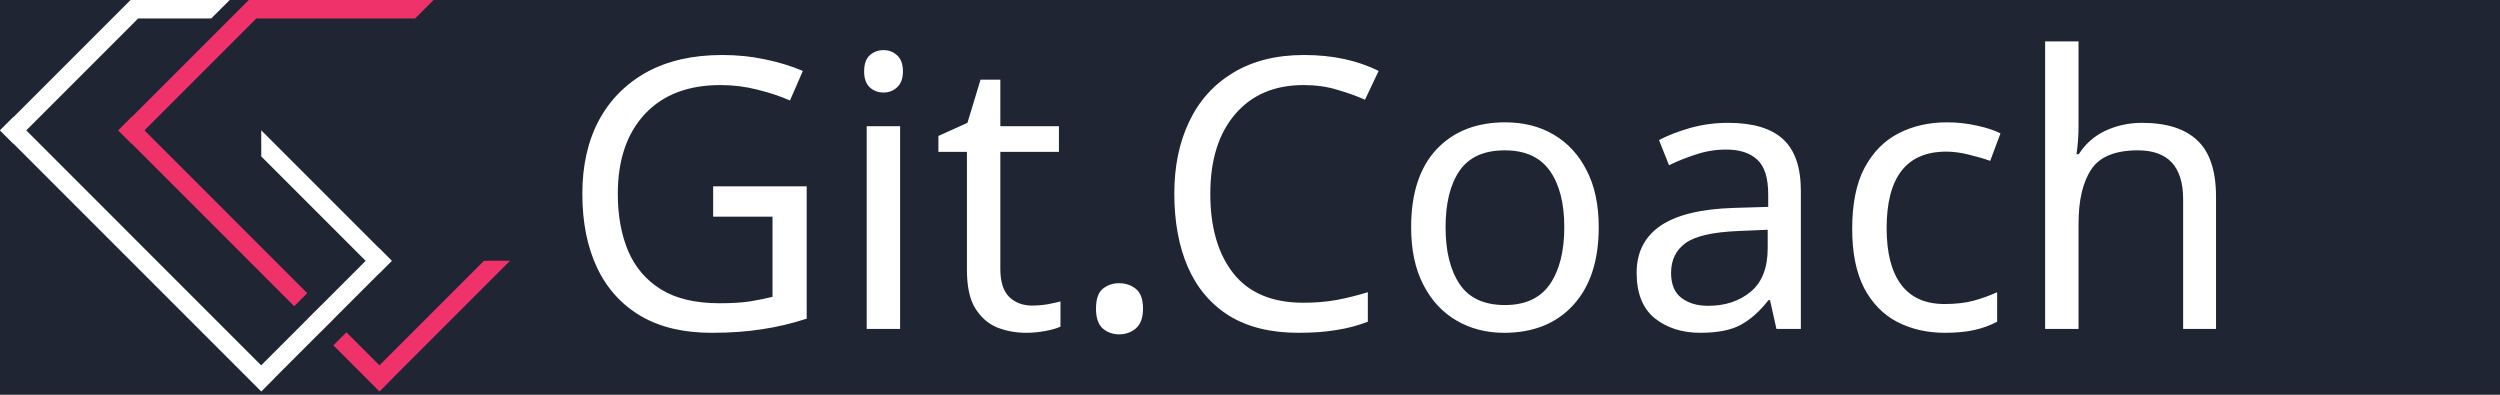
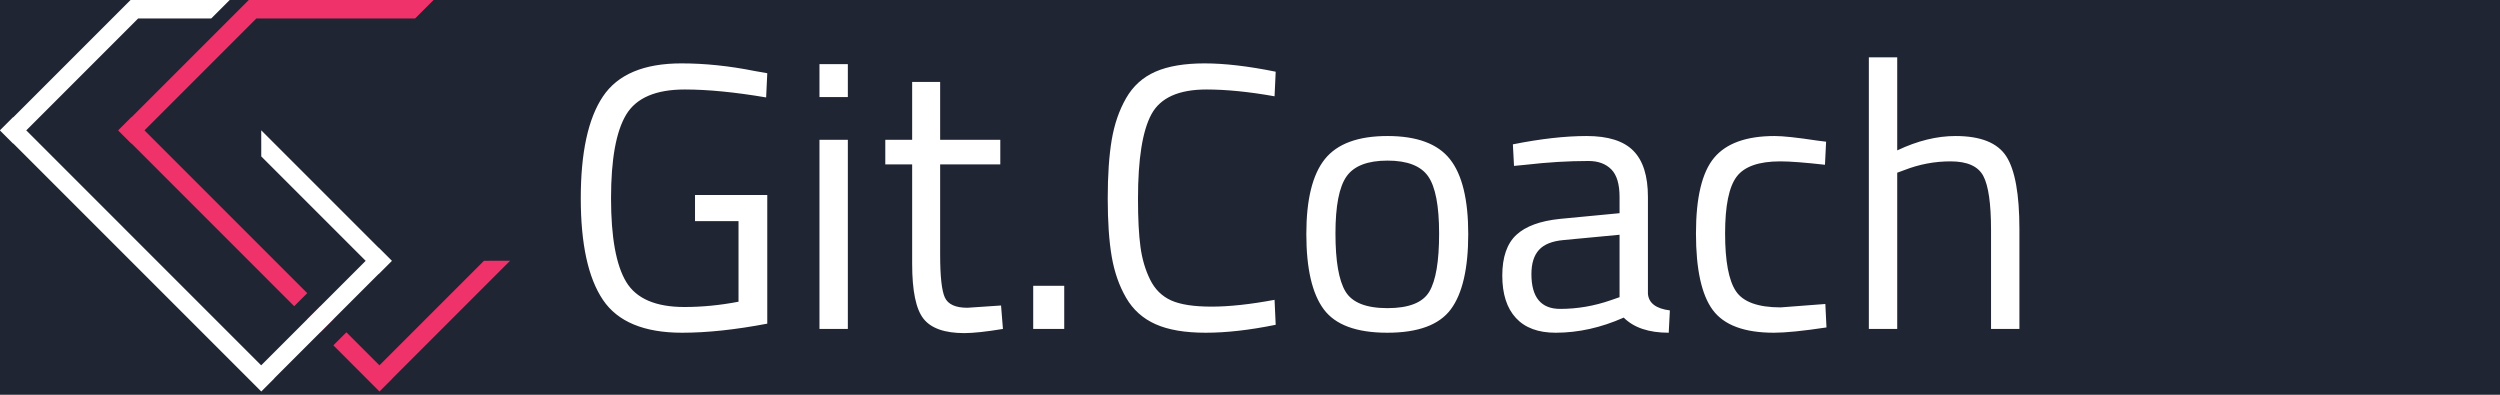
<svg xmlns="http://www.w3.org/2000/svg" width="152px" height="24px" viewBox="0 0 152 24" version="1.1">
  <defs />
  <g id="static/images/logo" stroke="none" stroke-width="1" fill="none" fill-rule="evenodd">
    <rect fill="#1F2533" x="0" y="0" width="152" height="24" />
    <g id="GitCoach">
      <g id="Group">
        <path d="M19.475,20.204 L18.68,19.41 L19.473,18.617 L20.268,19.411 L19.475,20.204 Z M20.268,20.997 L21.061,20.204 L23.069,22.212 L29.426,15.855 L31.013,15.853 L23.862,23.005 L23.866,23.01 L23.073,23.803 L20.268,20.997 Z M17.887,18.617 L7.991,8.72 L7.982,8.729 L7.189,7.936 L7.198,7.927 L7.189,7.918 L7.982,7.125 L7.991,7.134 L15.131,-0.006 L15.137,-4.47558657e-16 L26.363,0 L25.24,1.121 L15.59,1.121 L8.784,7.927 L18.68,17.824 L17.887,18.617 Z" id="Combined-Shape" fill="#F0326B" />
        <path d="M23.026,16.652 L16.673,23.005 L16.678,23.01 L15.885,23.803 L0.803,8.72 L0.794,8.729 L0.001,7.936 L0.01,7.927 L0.001,7.918 L0.794,7.125 L0.803,7.134 L7.943,-0.006 L7.949,4.44956572e-16 L13.966,0 L12.843,1.121 L8.401,1.121 L1.596,7.927 L15.88,22.212 L22.233,15.859 L15.885,9.51 L15.883,7.923 L23.026,15.066 L23.032,15.06 L23.825,15.853 L23.819,15.859 L23.825,15.865 L23.032,16.658 L23.026,16.652 Z" id="Combined-Shape" fill="#FFFFFF" />
      </g>
    </g>
-     <text id="Git.Coach" font-family="TitilliumWeb-Thin, Titillium Web" font-size="23" font-style="condensed" font-weight="300" fill="#FFFFFF">
-       <tspan x="34" y="20">Git.Coach</tspan>
-     </text>
+     <path d="M42.257,13.445 L42.257,11.858 L46.65,11.858 L46.65,19.678 C44.718,20.046 42.993,20.23 41.475,20.23 C39.16,20.23 37.554,19.563 36.657,18.229 C35.759,16.895 35.311,14.837 35.311,12.053 C35.311,9.27 35.759,7.208 36.657,5.867 C37.554,4.525 39.144,3.854 41.429,3.854 C42.855,3.854 44.335,4.007 45.868,4.314 L46.65,4.452 L46.581,5.924 C44.68,5.602 43.031,5.441 41.636,5.441 C39.873,5.441 38.684,5.951 38.071,6.971 C37.458,7.99 37.151,9.684 37.151,12.053 C37.151,14.423 37.458,16.117 38.071,17.137 C38.684,18.156 39.865,18.666 41.613,18.666 C42.686,18.666 43.783,18.559 44.902,18.344 L44.902,13.445 L42.257,13.445 Z M49.824,20 L49.824,8.5 L51.549,8.5 L51.549,20 L49.824,20 Z M49.824,5.901 L49.824,3.9 L51.549,3.9 L51.549,5.901 L49.824,5.901 Z M60.818,9.995 L57.161,9.995 L57.161,15.492 C57.161,16.811 57.257,17.677 57.449,18.091 C57.64,18.505 58.096,18.712 58.817,18.712 L60.864,18.574 L60.979,20 C59.952,20.169 59.17,20.253 58.633,20.253 C57.437,20.253 56.609,19.962 56.149,19.379 C55.689,18.796 55.459,17.685 55.459,16.044 L55.459,9.995 L53.826,9.995 L53.826,8.5 L55.459,8.5 L55.459,4.981 L57.161,4.981 L57.161,8.5 L60.818,8.5 L60.818,9.995 Z M62.819,20 L62.819,17.378 L64.705,17.378 L64.705,20 L62.819,20 Z M77.562,19.747 C75.983,20.069 74.564,20.23 73.307,20.23 C72.05,20.23 71.034,20.058 70.26,19.712 C69.485,19.367 68.887,18.831 68.466,18.102 C68.044,17.374 67.753,16.539 67.591,15.595 C67.43,14.652 67.35,13.476 67.35,12.065 C67.35,10.654 67.43,9.47 67.591,8.511 C67.753,7.553 68.044,6.706 68.466,5.97 C68.887,5.234 69.481,4.697 70.248,4.36 C71.015,4.023 72.011,3.854 73.238,3.854 C74.465,3.854 75.906,4.023 77.562,4.36 L77.493,5.855 C75.944,5.579 74.564,5.441 73.353,5.441 C71.666,5.441 70.551,5.943 70.007,6.947 C69.462,7.952 69.19,9.665 69.19,12.088 C69.19,13.299 69.24,14.273 69.34,15.009 C69.439,15.745 69.635,16.408 69.926,16.998 C70.217,17.589 70.643,18.01 71.203,18.264 C71.762,18.517 72.582,18.643 73.663,18.643 C74.745,18.643 76.021,18.505 77.493,18.229 L77.562,19.747 Z M80.552,9.673 C81.303,8.738 82.572,8.27 84.359,8.27 C86.145,8.27 87.41,8.738 88.153,9.673 C88.897,10.608 89.269,12.126 89.269,14.227 C89.269,16.328 88.916,17.853 88.211,18.804 C87.506,19.755 86.218,20.23 84.347,20.23 C82.476,20.23 81.188,19.755 80.483,18.804 C79.778,17.853 79.425,16.328 79.425,14.227 C79.425,12.126 79.801,10.608 80.552,9.673 Z M81.805,17.723 C82.212,18.398 83.063,18.735 84.359,18.735 C85.654,18.735 86.501,18.402 86.9,17.735 C87.299,17.067 87.498,15.891 87.498,14.204 C87.498,12.517 87.276,11.356 86.831,10.72 C86.386,10.083 85.562,9.765 84.359,9.765 C83.155,9.765 82.327,10.083 81.874,10.72 C81.422,11.356 81.196,12.513 81.196,14.193 C81.196,15.872 81.399,17.048 81.805,17.723 Z M100.194,11.973 L100.194,17.861 C100.24,18.428 100.685,18.766 101.528,18.873 L101.459,20.23 C100.248,20.23 99.335,19.923 98.722,19.31 C97.342,19.923 95.962,20.23 94.582,20.23 C93.524,20.23 92.719,19.931 92.167,19.333 C91.615,18.735 91.339,17.876 91.339,16.757 C91.339,15.638 91.623,14.814 92.19,14.284 C92.757,13.755 93.647,13.43 94.858,13.307 L98.469,12.962 L98.469,11.973 C98.469,11.191 98.3,10.631 97.963,10.294 C97.626,9.957 97.166,9.788 96.583,9.788 C95.356,9.788 94.084,9.865 92.765,10.018 L92.052,10.087 L91.983,8.776 C93.67,8.439 95.165,8.27 96.468,8.27 C97.771,8.27 98.718,8.569 99.308,9.167 C99.899,9.765 100.194,10.7 100.194,11.973 Z M93.11,16.665 C93.11,18.076 93.693,18.781 94.858,18.781 C95.901,18.781 96.928,18.605 97.94,18.252 L98.469,18.068 L98.469,14.273 L95.065,14.595 C94.375,14.656 93.877,14.856 93.57,15.193 C93.263,15.53 93.11,16.021 93.11,16.665 Z M107.899,8.27 C108.405,8.27 109.264,8.362 110.475,8.546 L111.027,8.615 L110.958,10.018 C109.731,9.88 108.827,9.811 108.244,9.811 C106.941,9.811 106.055,10.121 105.588,10.742 C105.12,11.364 104.886,12.513 104.886,14.193 C104.886,15.872 105.104,17.041 105.541,17.7 C105.979,18.359 106.887,18.689 108.267,18.689 L110.981,18.482 L111.05,19.908 C109.624,20.123 108.558,20.23 107.853,20.23 C106.059,20.23 104.821,19.77 104.138,18.85 C103.456,17.93 103.115,16.378 103.115,14.193 C103.115,12.007 103.483,10.474 104.219,9.592 C104.955,8.711 106.182,8.27 107.899,8.27 Z M115.351,20 L113.626,20 L113.626,3.486 L115.351,3.486 L115.351,9.144 C116.578,8.561 117.758,8.27 118.893,8.27 C120.426,8.27 121.457,8.684 121.987,9.512 C122.516,10.34 122.78,11.812 122.78,13.928 L122.78,20 L121.055,20 L121.055,13.974 C121.055,12.379 120.898,11.287 120.584,10.697 C120.269,10.106 119.606,9.811 118.594,9.811 C117.628,9.811 116.693,9.987 115.788,10.34 L115.351,10.501 L115.351,20 Z" id="Git.Coach" fill="#FFFFFF" />
  </g>
</svg>
